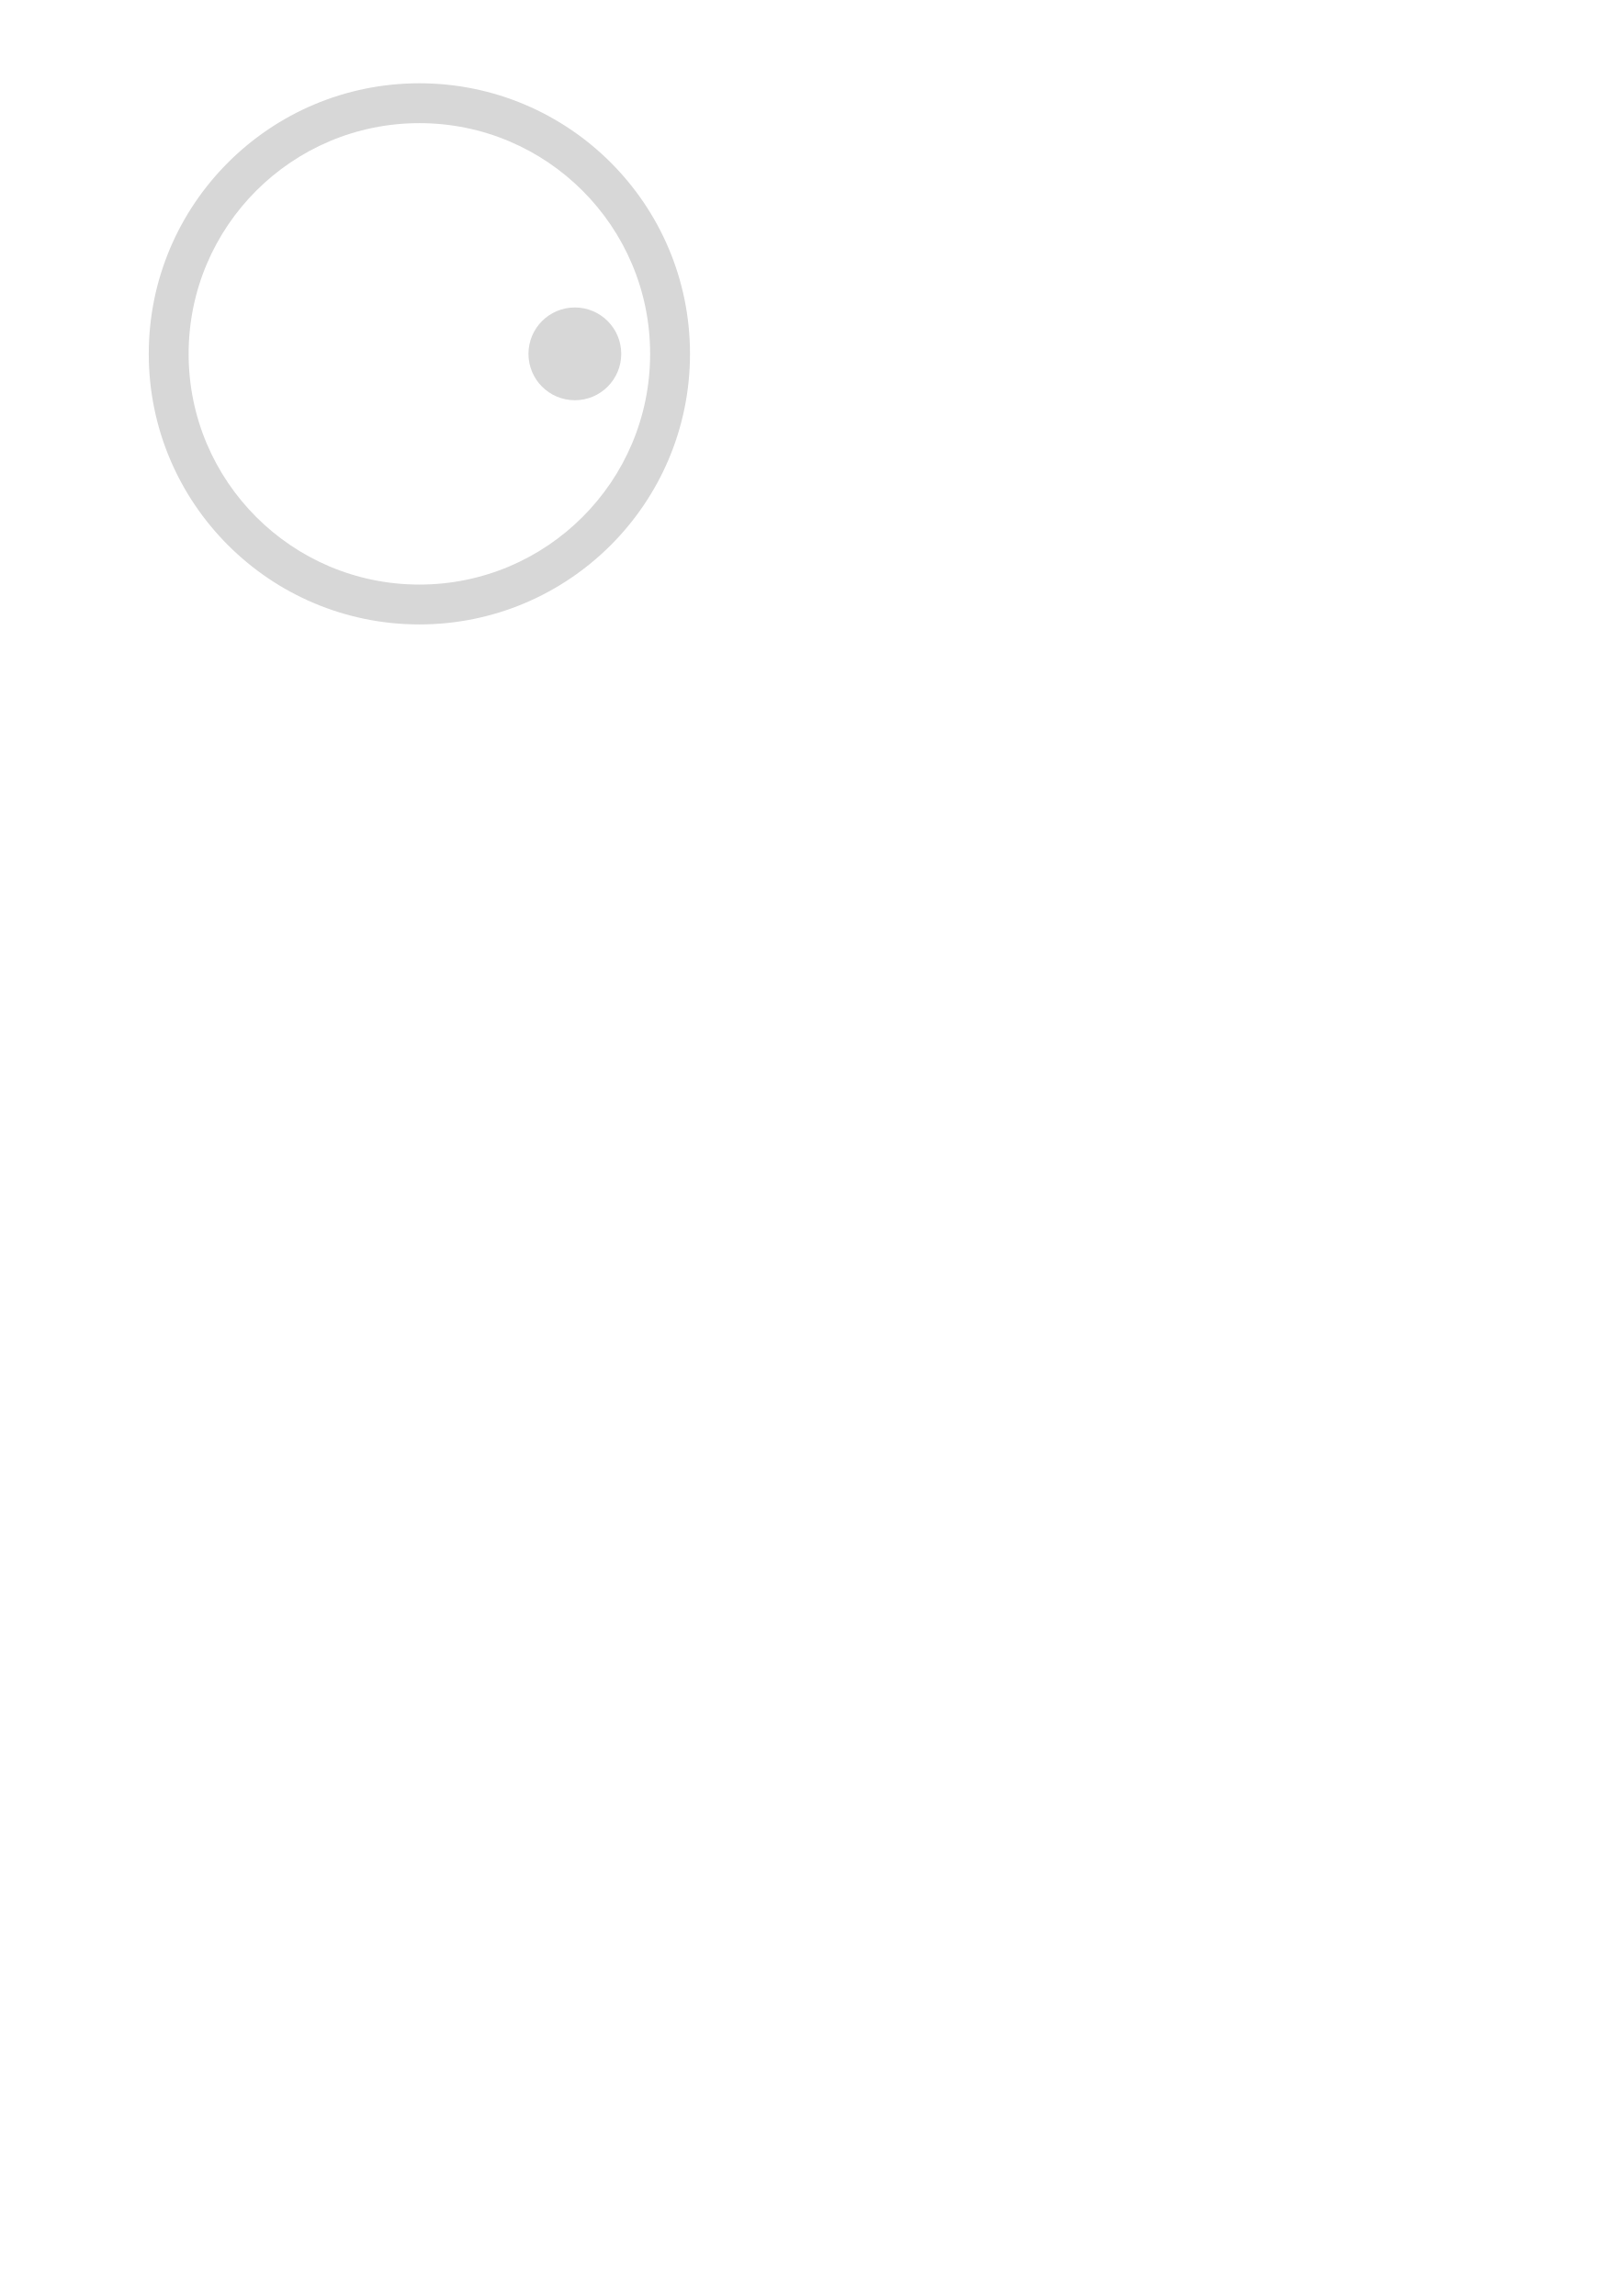
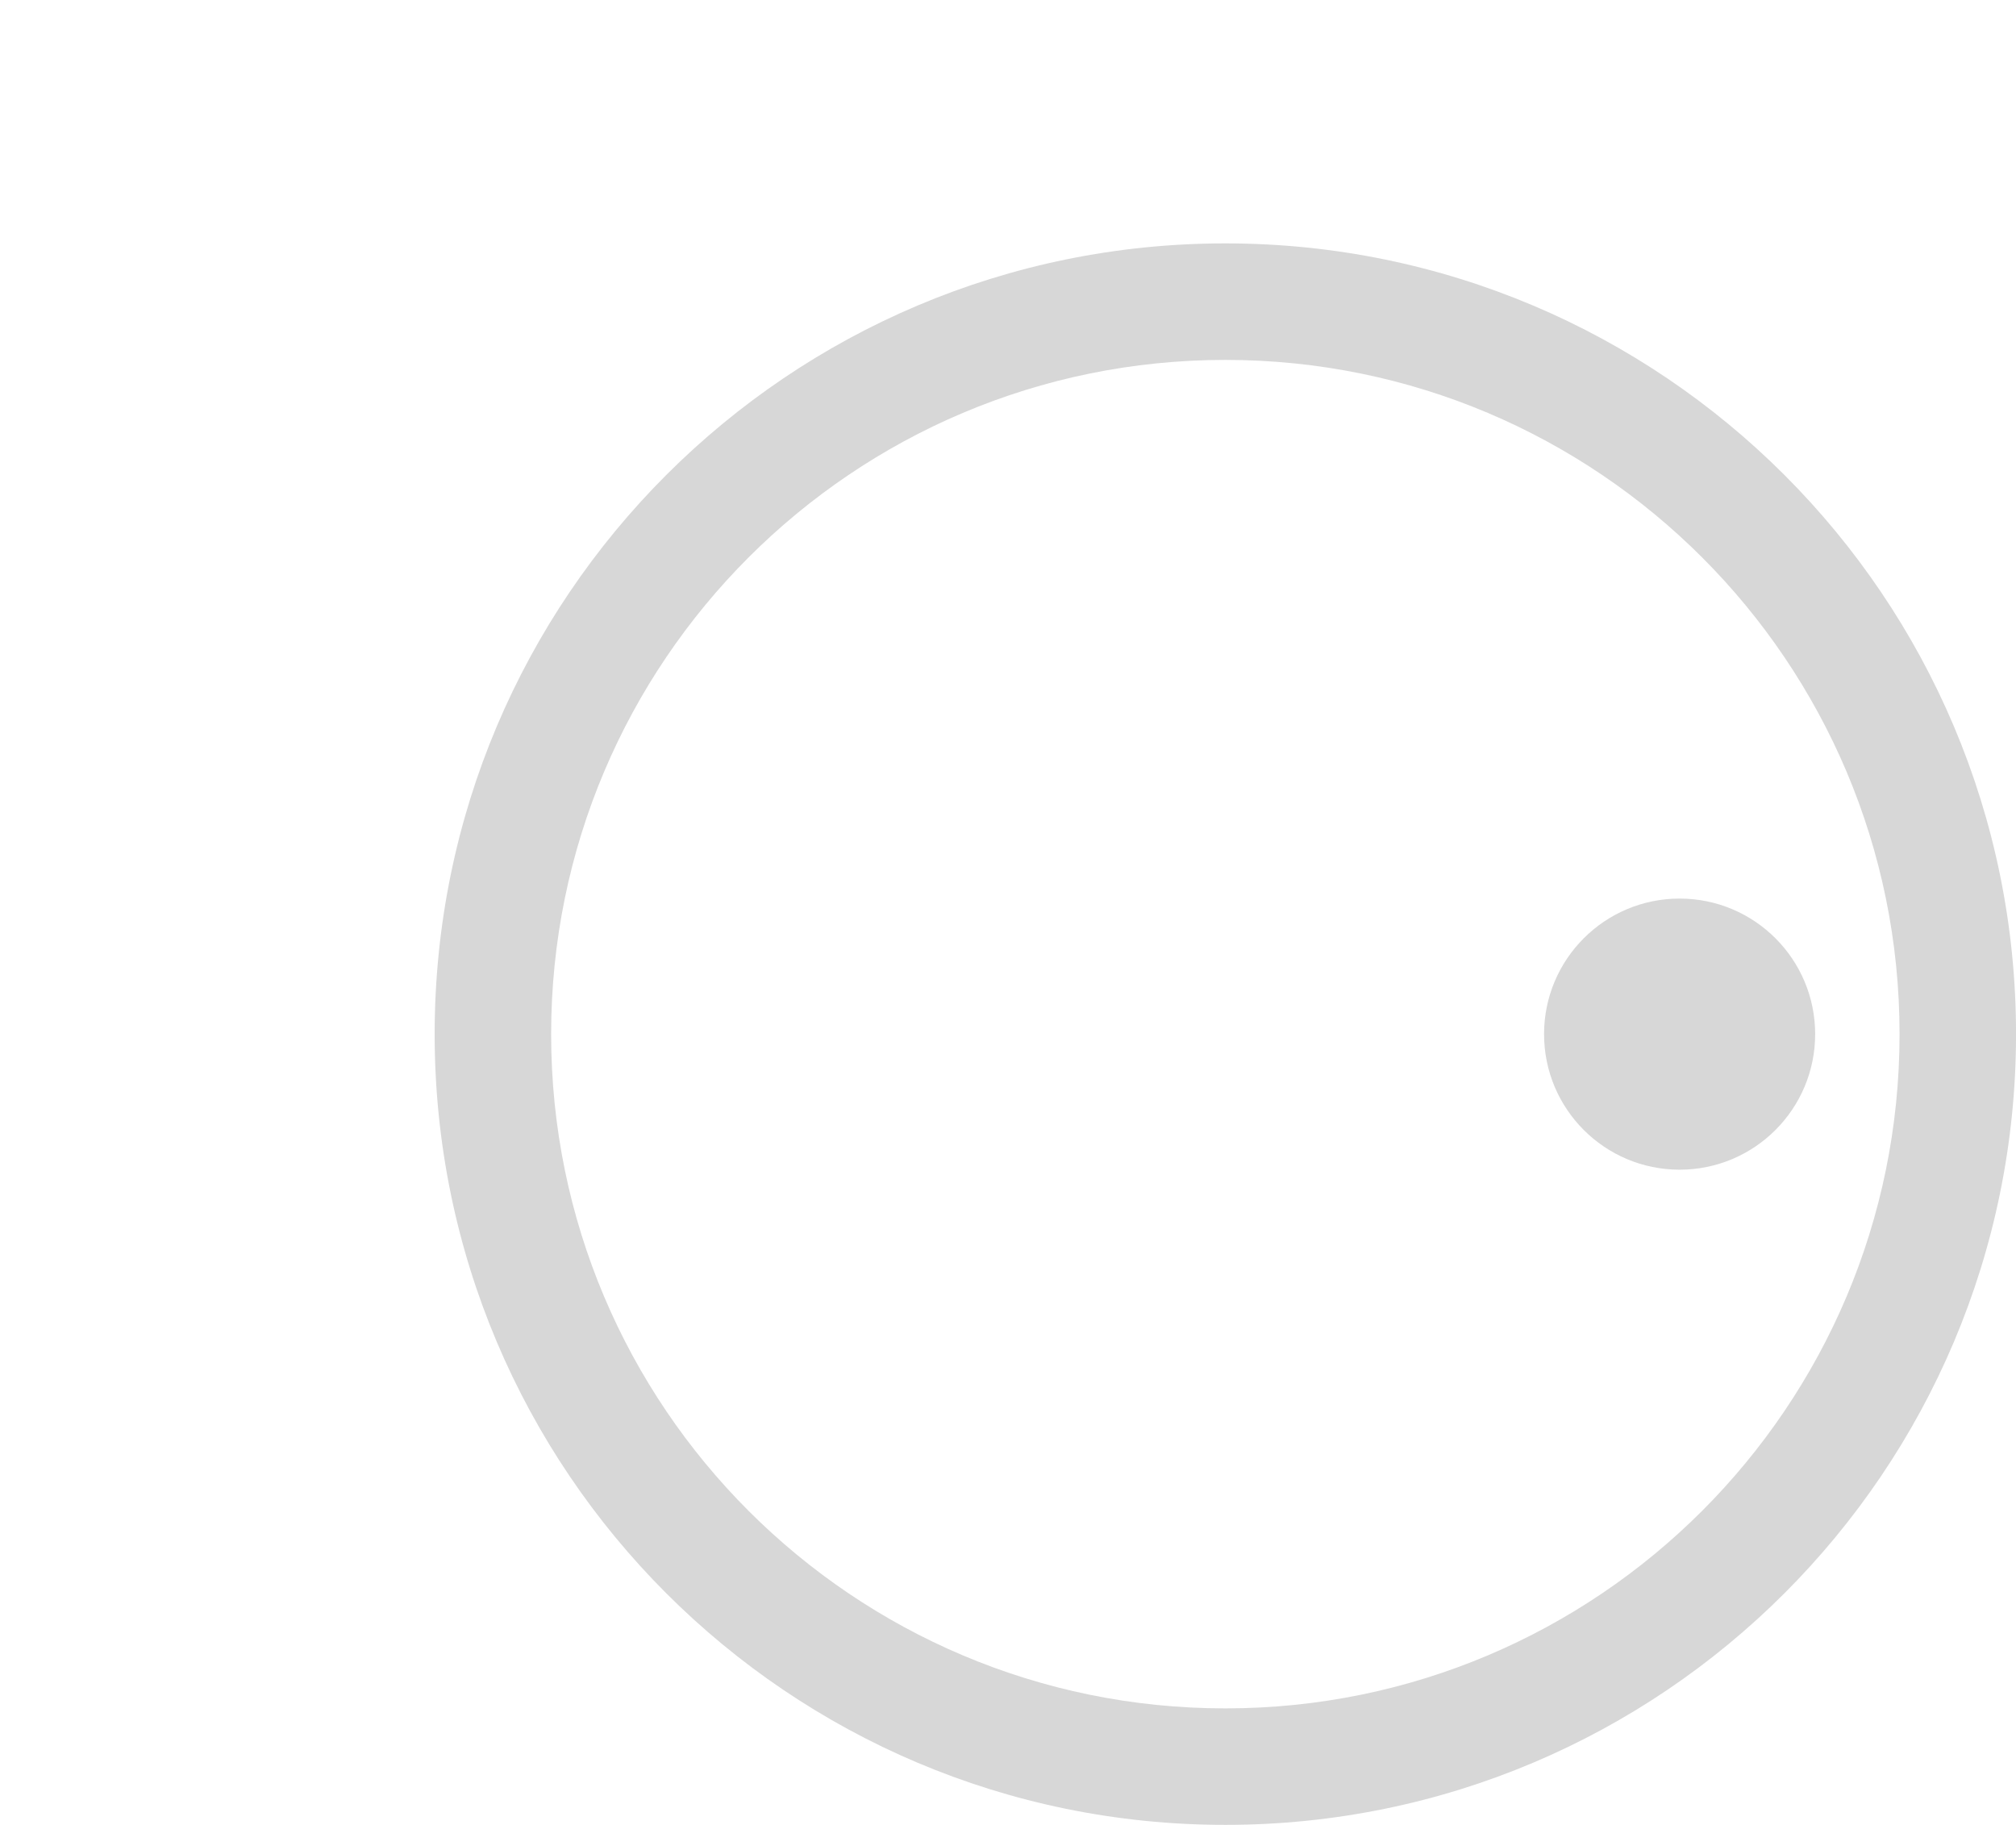
- <svg xmlns="http://www.w3.org/2000/svg" width="210mm" height="297mm" viewBox="0 0 210 297" version="1.1" id="svg5">
+ <svg xmlns="http://www.w3.org/2000/svg" version="1.1" id="svg5">
  <defs id="defs2">
    <linearGradient id="linearGradient9403">
      <stop style="stop-color:#000000;stop-opacity:1;" offset="0" id="stop9401" />
    </linearGradient>
  </defs>
  <g id="layer1">
    <path id="path5779" style="fill:#d7d7d7;fill-opacity:1;stroke:#000000;stroke-width:0.367;stroke-opacity:0" d="m 54.24,10.773 a 35,35 0 0 0 -35,35 35,35 0 0 0 35,35 35,35 0 0 0 35,-35 35,35 0 0 0 -35,-35 z m 0,5.157 a 29.844,29.844 0 0 1 29.844,29.844 29.844,29.844 0 0 1 -29.844,29.843 29.844,29.844 0 0 1 -29.844,-29.843 29.844,29.844 0 0 1 29.844,-29.844 z" />
    <circle style="fill:#d7d7d7;fill-opacity:1;stroke:#000000;stroke-width:0.367;stroke-opacity:0" id="path10072" cx="74.348" cy="45.773" r="6" />
  </g>
</svg>
